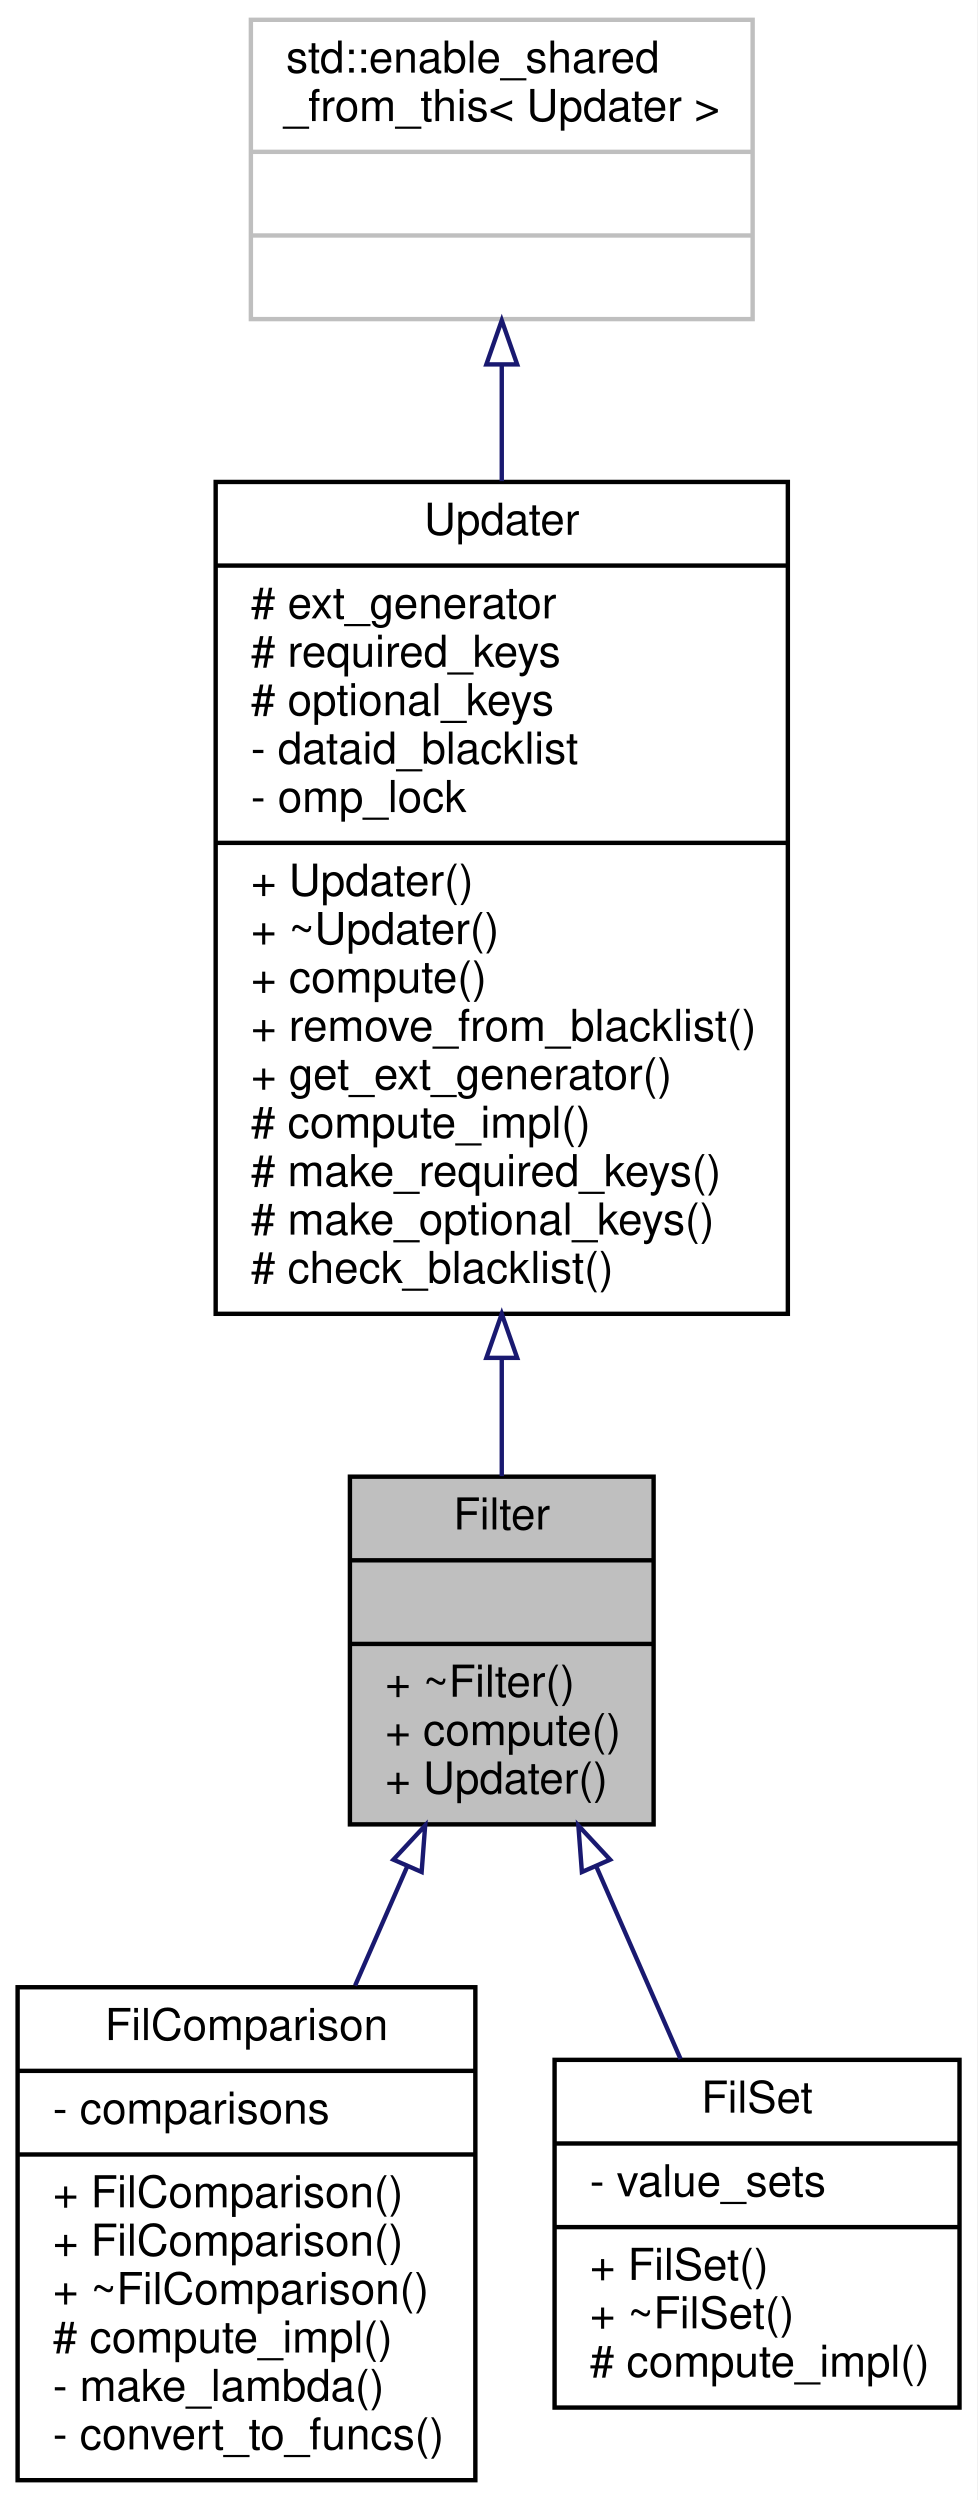
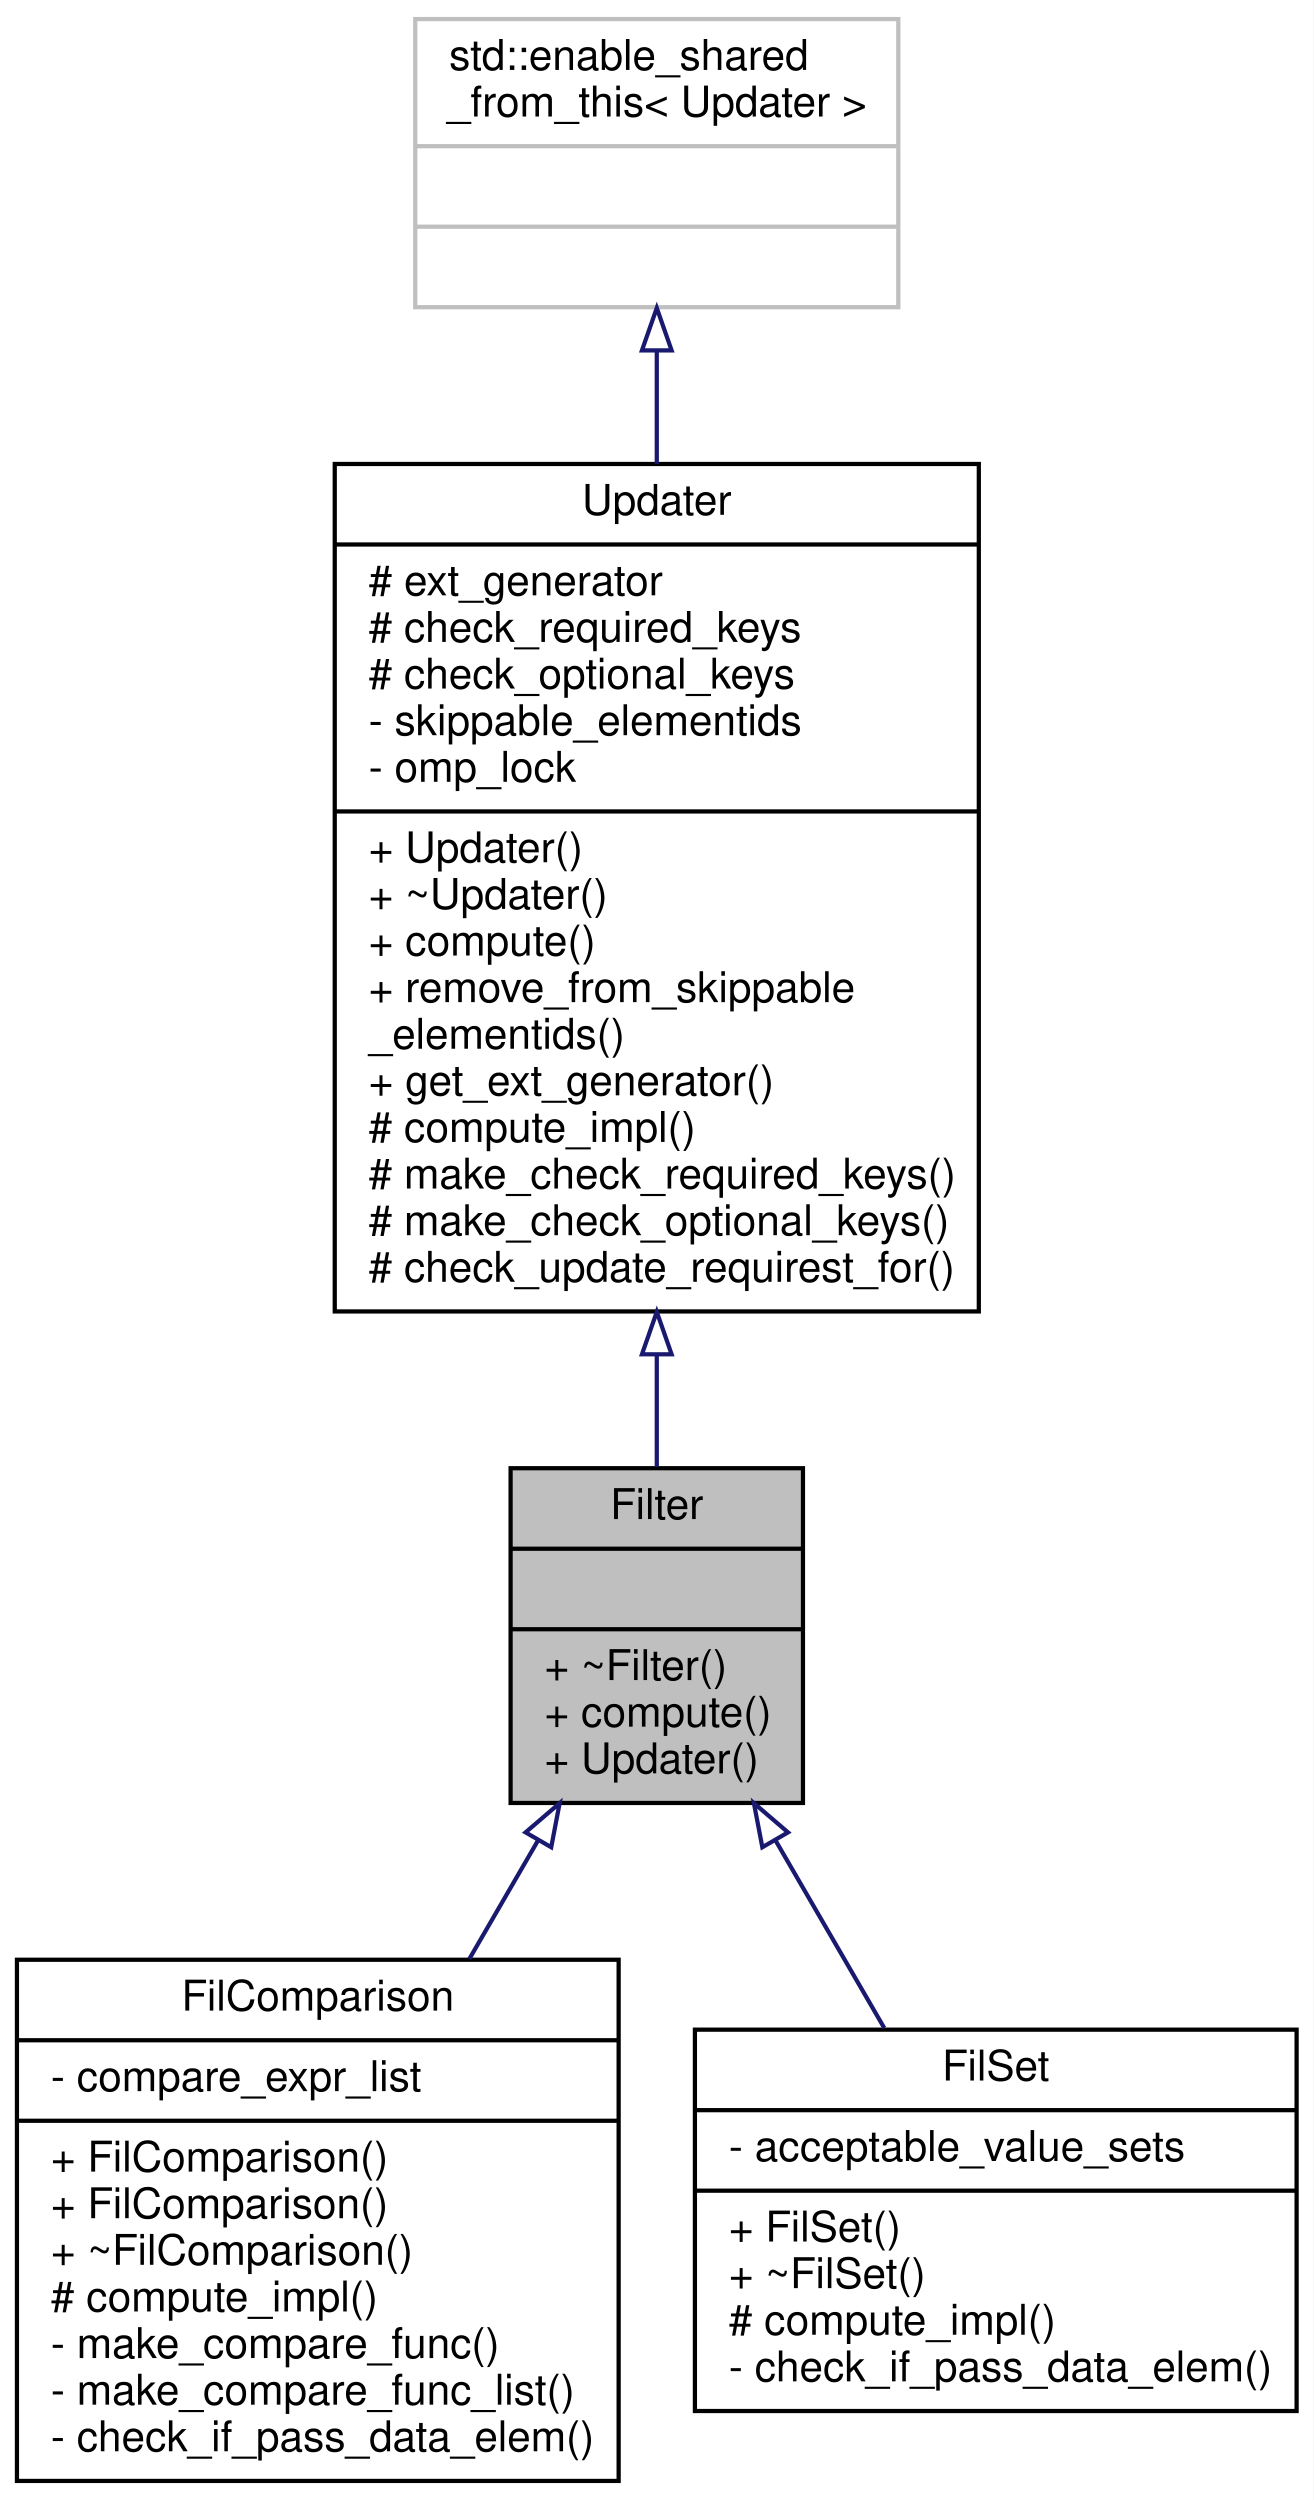
- <svg xmlns="http://www.w3.org/2000/svg" xmlns:xlink="http://www.w3.org/1999/xlink" width="222pt" height="568pt" viewBox="0.00 0.00 222.00 568.00">
-   <g id="graph0" class="graph" transform="scale(1 1) rotate(0) translate(4 564)">
-     <polygon fill="#ffffff" stroke="transparent" points="-4,4 -4,-564 218,-564 218,4 -4,4" />
+ <svg xmlns="http://www.w3.org/2000/svg" xmlns:xlink="http://www.w3.org/1999/xlink" width="310pt" height="590pt" viewBox="0.00 0.00 310.00 590.00">
+   <g id="graph0" class="graph" transform="scale(1 1) rotate(0) translate(4 586)">
+     <polygon fill="#ffffff" stroke="transparent" points="-4,4 -4,-586 306,-586 306,4 -4,4" />
    <g id="node1" class="node">
-       <polygon fill="#bfbfbf" stroke="#000000" points="75.5,-149.5 75.5,-228.5 144.5,-228.5 144.5,-149.5 75.5,-149.5" />
-       <text text-anchor="middle" x="110" y="-216.5" font-family="Helvetica,sans-Serif" font-size="10.00" fill="#000000">Filter</text>
-       <polyline fill="none" stroke="#000000" points="75.5,-209.5 144.5,-209.5 " />
-       <text text-anchor="middle" x="110" y="-197.5" font-family="Helvetica,sans-Serif" font-size="10.00" fill="#000000"> </text>
-       <polyline fill="none" stroke="#000000" points="75.5,-190.5 144.5,-190.5 " />
-       <text text-anchor="start" x="83.5" y="-178.5" font-family="Helvetica,sans-Serif" font-size="10.00" fill="#000000">+ ~Filter()</text>
-       <text text-anchor="start" x="83.5" y="-167.5" font-family="Helvetica,sans-Serif" font-size="10.00" fill="#000000">+ compute()</text>
-       <text text-anchor="start" x="83.5" y="-156.5" font-family="Helvetica,sans-Serif" font-size="10.00" fill="#000000">+ Updater()</text>
+       <polygon fill="#bfbfbf" stroke="#000000" points="116.5,-160.5 116.5,-239.5 185.5,-239.5 185.5,-160.5 116.5,-160.5" />
+       <text text-anchor="middle" x="151" y="-227.5" font-family="Helvetica,sans-Serif" font-size="10.00" fill="#000000">Filter</text>
+       <polyline fill="none" stroke="#000000" points="116.5,-220.5 185.5,-220.5 " />
+       <text text-anchor="middle" x="151" y="-208.5" font-family="Helvetica,sans-Serif" font-size="10.00" fill="#000000"> </text>
+       <polyline fill="none" stroke="#000000" points="116.5,-201.5 185.5,-201.5 " />
+       <text text-anchor="start" x="124.5" y="-189.5" font-family="Helvetica,sans-Serif" font-size="10.00" fill="#000000">+ ~Filter()</text>
+       <text text-anchor="start" x="124.5" y="-178.5" font-family="Helvetica,sans-Serif" font-size="10.00" fill="#000000">+ compute()</text>
+       <text text-anchor="start" x="124.5" y="-167.5" font-family="Helvetica,sans-Serif" font-size="10.00" fill="#000000">+ Updater()</text>
    </g>
    <g id="node4" class="node">
      <g id="a_node4">
        <a xlink:href="classFilComparison.html" target="_top" xlink:title="FilComparison applies a filter defined by comparison operators. ">
-           <polygon fill="#ffffff" stroke="#000000" points="0,-.5 0,-112.5 104,-112.5 104,-.5 0,-.5" />
-           <text text-anchor="middle" x="52" y="-100.5" font-family="Helvetica,sans-Serif" font-size="10.00" fill="#000000">FilComparison</text>
-           <polyline fill="none" stroke="#000000" points="0,-93.5 104,-93.5 " />
-           <text text-anchor="start" x="8" y="-81.5" font-family="Helvetica,sans-Serif" font-size="10.00" fill="#000000">- comparisons</text>
-           <polyline fill="none" stroke="#000000" points="0,-74.5 104,-74.5 " />
+           <polygon fill="#ffffff" stroke="#000000" points="0,-.5 0,-123.5 142,-123.5 142,-.5 0,-.5" />
+           <text text-anchor="middle" x="71" y="-111.5" font-family="Helvetica,sans-Serif" font-size="10.00" fill="#000000">FilComparison</text>
+           <polyline fill="none" stroke="#000000" points="0,-104.5 142,-104.5 " />
+           <text text-anchor="start" x="8" y="-92.5" font-family="Helvetica,sans-Serif" font-size="10.00" fill="#000000">- compare_expr_list</text>
+           <polyline fill="none" stroke="#000000" points="0,-85.5 142,-85.5 " />
+           <text text-anchor="start" x="8" y="-73.5" font-family="Helvetica,sans-Serif" font-size="10.00" fill="#000000">+ FilComparison()</text>
          <text text-anchor="start" x="8" y="-62.5" font-family="Helvetica,sans-Serif" font-size="10.00" fill="#000000">+ FilComparison()</text>
-           <text text-anchor="start" x="8" y="-51.5" font-family="Helvetica,sans-Serif" font-size="10.00" fill="#000000">+ FilComparison()</text>
-           <text text-anchor="start" x="8" y="-40.5" font-family="Helvetica,sans-Serif" font-size="10.00" fill="#000000">+ ~FilComparison()</text>
-           <text text-anchor="start" x="8" y="-29.5" font-family="Helvetica,sans-Serif" font-size="10.00" fill="#000000"># compute_impl()</text>
-           <text text-anchor="start" x="8" y="-18.5" font-family="Helvetica,sans-Serif" font-size="10.00" fill="#000000">- make_lambda()</text>
-           <text text-anchor="start" x="8" y="-7.5" font-family="Helvetica,sans-Serif" font-size="10.00" fill="#000000">- convert_to_funcs()</text>
+           <text text-anchor="start" x="8" y="-51.5" font-family="Helvetica,sans-Serif" font-size="10.00" fill="#000000">+ ~FilComparison()</text>
+           <text text-anchor="start" x="8" y="-40.5" font-family="Helvetica,sans-Serif" font-size="10.00" fill="#000000"># compute_impl()</text>
+           <text text-anchor="start" x="8" y="-29.5" font-family="Helvetica,sans-Serif" font-size="10.00" fill="#000000">- make_compare_func()</text>
+           <text text-anchor="start" x="8" y="-18.5" font-family="Helvetica,sans-Serif" font-size="10.00" fill="#000000">- make_compare_func_list()</text>
+           <text text-anchor="start" x="8" y="-7.5" font-family="Helvetica,sans-Serif" font-size="10.00" fill="#000000">- check_if_pass_data_elem()</text>
        </a>
      </g>
    </g>
    <g id="edge3" class="edge">
-       <path fill="none" stroke="#191970" d="M88.507,-139.899C84.655,-131.1 80.613,-121.867 76.68,-112.881" />
-       <polygon fill="none" stroke="#191970" points="85.382,-141.488 92.598,-149.246 91.794,-138.681 85.382,-141.488" />
+       <path fill="none" stroke="#191970" d="M122.958,-151.628C117.726,-142.603 112.194,-133.059 106.766,-123.697" />
+       <polygon fill="none" stroke="#191970" points="120.032,-153.559 128.075,-160.455 126.088,-150.048 120.032,-153.559" />
    </g>
    <g id="node5" class="node">
      <g id="a_node5">
        <a xlink:href="classFilSet.html" target="_top" xlink:title="FilSet applies a filter defined by sets of acceptable values. ">
-           <polygon fill="#ffffff" stroke="#000000" points="122,-17 122,-96 214,-96 214,-17 122,-17" />
-           <text text-anchor="middle" x="168" y="-84" font-family="Helvetica,sans-Serif" font-size="10.00" fill="#000000">FilSet</text>
-           <polyline fill="none" stroke="#000000" points="122,-77 214,-77 " />
-           <text text-anchor="start" x="130" y="-65" font-family="Helvetica,sans-Serif" font-size="10.00" fill="#000000">- value_sets</text>
-           <polyline fill="none" stroke="#000000" points="122,-58 214,-58 " />
-           <text text-anchor="start" x="130" y="-46" font-family="Helvetica,sans-Serif" font-size="10.00" fill="#000000">+ FilSet()</text>
-           <text text-anchor="start" x="130" y="-35" font-family="Helvetica,sans-Serif" font-size="10.00" fill="#000000">+ ~FilSet()</text>
-           <text text-anchor="start" x="130" y="-24" font-family="Helvetica,sans-Serif" font-size="10.00" fill="#000000"># compute_impl()</text>
+           <polygon fill="#ffffff" stroke="#000000" points="160,-17 160,-107 302,-107 302,-17 160,-17" />
+           <text text-anchor="middle" x="231" y="-95" font-family="Helvetica,sans-Serif" font-size="10.00" fill="#000000">FilSet</text>
+           <polyline fill="none" stroke="#000000" points="160,-88 302,-88 " />
+           <text text-anchor="start" x="168" y="-76" font-family="Helvetica,sans-Serif" font-size="10.00" fill="#000000">- acceptable_value_sets</text>
+           <polyline fill="none" stroke="#000000" points="160,-69 302,-69 " />
+           <text text-anchor="start" x="168" y="-57" font-family="Helvetica,sans-Serif" font-size="10.00" fill="#000000">+ FilSet()</text>
+           <text text-anchor="start" x="168" y="-46" font-family="Helvetica,sans-Serif" font-size="10.00" fill="#000000">+ ~FilSet()</text>
+           <text text-anchor="start" x="168" y="-35" font-family="Helvetica,sans-Serif" font-size="10.00" fill="#000000"># compute_impl()</text>
+           <text text-anchor="start" x="168" y="-24" font-family="Helvetica,sans-Serif" font-size="10.00" fill="#000000">- check_if_pass_data_elem()</text>
        </a>
      </g>
    </g>
    <g id="edge4" class="edge">
-       <path fill="none" stroke="#191970" d="M131.46,-139.974C137.769,-125.562 144.59,-109.981 150.61,-96.226" />
-       <polygon fill="none" stroke="#191970" points="128.206,-138.681 127.402,-149.246 134.618,-141.488 128.206,-138.681" />
+       <path fill="none" stroke="#191970" d="M179.005,-151.691C187.348,-137.3 196.457,-121.587 204.687,-107.389" />
+       <polygon fill="none" stroke="#191970" points="175.912,-150.048 173.925,-160.455 181.968,-153.559 175.912,-150.048" />
    </g>
    <g id="node2" class="node">
      <g id="a_node2">
        <a xlink:href="classUpdater.html" target="_top" xlink:title="Updater is an abstract class to update data held by an Element object. ">
-           <polygon fill="#ffffff" stroke="#000000" points="45,-265.5 45,-454.5 175,-454.5 175,-265.5 45,-265.5" />
-           <text text-anchor="middle" x="110" y="-442.5" font-family="Helvetica,sans-Serif" font-size="10.00" fill="#000000">Updater</text>
-           <polyline fill="none" stroke="#000000" points="45,-435.5 175,-435.5 " />
-           <text text-anchor="start" x="53" y="-423.5" font-family="Helvetica,sans-Serif" font-size="10.00" fill="#000000"># ext_generator</text>
-           <text text-anchor="start" x="53" y="-412.5" font-family="Helvetica,sans-Serif" font-size="10.00" fill="#000000"># required_keys</text>
-           <text text-anchor="start" x="53" y="-401.5" font-family="Helvetica,sans-Serif" font-size="10.00" fill="#000000"># optional_keys</text>
-           <text text-anchor="start" x="53" y="-390.5" font-family="Helvetica,sans-Serif" font-size="10.00" fill="#000000">- dataid_blacklist</text>
-           <text text-anchor="start" x="53" y="-379.5" font-family="Helvetica,sans-Serif" font-size="10.00" fill="#000000">- omp_lock</text>
-           <polyline fill="none" stroke="#000000" points="45,-372.5 175,-372.5 " />
-           <text text-anchor="start" x="53" y="-360.5" font-family="Helvetica,sans-Serif" font-size="10.00" fill="#000000">+ Updater()</text>
-           <text text-anchor="start" x="53" y="-349.5" font-family="Helvetica,sans-Serif" font-size="10.00" fill="#000000">+ ~Updater()</text>
-           <text text-anchor="start" x="53" y="-338.5" font-family="Helvetica,sans-Serif" font-size="10.00" fill="#000000">+ compute()</text>
-           <text text-anchor="start" x="53" y="-327.5" font-family="Helvetica,sans-Serif" font-size="10.00" fill="#000000">+ remove_from_blacklist()</text>
-           <text text-anchor="start" x="53" y="-316.5" font-family="Helvetica,sans-Serif" font-size="10.00" fill="#000000">+ get_ext_generator()</text>
-           <text text-anchor="start" x="53" y="-305.5" font-family="Helvetica,sans-Serif" font-size="10.00" fill="#000000"># compute_impl()</text>
-           <text text-anchor="start" x="53" y="-294.5" font-family="Helvetica,sans-Serif" font-size="10.00" fill="#000000"># make_required_keys()</text>
-           <text text-anchor="start" x="53" y="-283.5" font-family="Helvetica,sans-Serif" font-size="10.00" fill="#000000"># make_optional_keys()</text>
-           <text text-anchor="start" x="53" y="-272.5" font-family="Helvetica,sans-Serif" font-size="10.00" fill="#000000"># check_blacklist()</text>
+           <polygon fill="#ffffff" stroke="#000000" points="75,-276.5 75,-476.5 227,-476.5 227,-276.5 75,-276.5" />
+           <text text-anchor="middle" x="151" y="-464.5" font-family="Helvetica,sans-Serif" font-size="10.00" fill="#000000">Updater</text>
+           <polyline fill="none" stroke="#000000" points="75,-457.5 227,-457.5 " />
+           <text text-anchor="start" x="83" y="-445.5" font-family="Helvetica,sans-Serif" font-size="10.00" fill="#000000"># ext_generator</text>
+           <text text-anchor="start" x="83" y="-434.5" font-family="Helvetica,sans-Serif" font-size="10.00" fill="#000000"># check_required_keys</text>
+           <text text-anchor="start" x="83" y="-423.5" font-family="Helvetica,sans-Serif" font-size="10.00" fill="#000000"># check_optional_keys</text>
+           <text text-anchor="start" x="83" y="-412.5" font-family="Helvetica,sans-Serif" font-size="10.00" fill="#000000">- skippable_elementids</text>
+           <text text-anchor="start" x="83" y="-401.5" font-family="Helvetica,sans-Serif" font-size="10.00" fill="#000000">- omp_lock</text>
+           <polyline fill="none" stroke="#000000" points="75,-394.5 227,-394.5 " />
+           <text text-anchor="start" x="83" y="-382.5" font-family="Helvetica,sans-Serif" font-size="10.00" fill="#000000">+ Updater()</text>
+           <text text-anchor="start" x="83" y="-371.5" font-family="Helvetica,sans-Serif" font-size="10.00" fill="#000000">+ ~Updater()</text>
+           <text text-anchor="start" x="83" y="-360.5" font-family="Helvetica,sans-Serif" font-size="10.00" fill="#000000">+ compute()</text>
+           <text text-anchor="start" x="83" y="-349.5" font-family="Helvetica,sans-Serif" font-size="10.00" fill="#000000">+ remove_from_skippable</text>
+           <text text-anchor="start" x="83" y="-338.5" font-family="Helvetica,sans-Serif" font-size="10.00" fill="#000000">_elementids()</text>
+           <text text-anchor="start" x="83" y="-327.5" font-family="Helvetica,sans-Serif" font-size="10.00" fill="#000000">+ get_ext_generator()</text>
+           <text text-anchor="start" x="83" y="-316.5" font-family="Helvetica,sans-Serif" font-size="10.00" fill="#000000"># compute_impl()</text>
+           <text text-anchor="start" x="83" y="-305.5" font-family="Helvetica,sans-Serif" font-size="10.00" fill="#000000"># make_check_required_keys()</text>
+           <text text-anchor="start" x="83" y="-294.5" font-family="Helvetica,sans-Serif" font-size="10.00" fill="#000000"># make_check_optional_keys()</text>
+           <text text-anchor="start" x="83" y="-283.5" font-family="Helvetica,sans-Serif" font-size="10.00" fill="#000000"># check_update_requirest_for()</text>
        </a>
      </g>
    </g>
    <g id="edge1" class="edge">
-       <path fill="none" stroke="#191970" d="M110,-255.238C110,-245.881 110,-236.848 110,-228.62" />
-       <polygon fill="none" stroke="#191970" points="106.5,-255.497 110,-265.497 113.5,-255.497 106.5,-255.497" />
+       <path fill="none" stroke="#191970" d="M151,-266.191C151,-256.899 151,-247.957 151,-239.811" />
+       <polygon fill="none" stroke="#191970" points="147.5,-266.389 151,-276.389 154.5,-266.389 147.5,-266.389" />
    </g>
    <g id="node3" class="node">
-       <polygon fill="#ffffff" stroke="#bfbfbf" points="53,-491.5 53,-559.5 167,-559.5 167,-491.5 53,-491.5" />
-       <text text-anchor="start" x="61" y="-547.5" font-family="Helvetica,sans-Serif" font-size="10.00" fill="#000000">std::enable_shared</text>
-       <text text-anchor="middle" x="110" y="-536.5" font-family="Helvetica,sans-Serif" font-size="10.00" fill="#000000">_from_this&lt; Updater &gt;</text>
-       <polyline fill="none" stroke="#bfbfbf" points="53,-529.5 167,-529.5 " />
-       <text text-anchor="middle" x="110" y="-517.5" font-family="Helvetica,sans-Serif" font-size="10.00" fill="#000000"> </text>
-       <polyline fill="none" stroke="#bfbfbf" points="53,-510.5 167,-510.5 " />
-       <text text-anchor="middle" x="110" y="-498.5" font-family="Helvetica,sans-Serif" font-size="10.00" fill="#000000"> </text>
+       <polygon fill="#ffffff" stroke="#bfbfbf" points="94,-513.5 94,-581.5 208,-581.5 208,-513.5 94,-513.5" />
+       <text text-anchor="start" x="102" y="-569.5" font-family="Helvetica,sans-Serif" font-size="10.00" fill="#000000">std::enable_shared</text>
+       <text text-anchor="middle" x="151" y="-558.5" font-family="Helvetica,sans-Serif" font-size="10.00" fill="#000000">_from_this&lt; Updater &gt;</text>
+       <polyline fill="none" stroke="#bfbfbf" points="94,-551.5 208,-551.5 " />
+       <text text-anchor="middle" x="151" y="-539.5" font-family="Helvetica,sans-Serif" font-size="10.00" fill="#000000"> </text>
+       <polyline fill="none" stroke="#bfbfbf" points="94,-532.5 208,-532.5 " />
+       <text text-anchor="middle" x="151" y="-520.5" font-family="Helvetica,sans-Serif" font-size="10.00" fill="#000000"> </text>
    </g>
    <g id="edge2" class="edge">
-       <path fill="none" stroke="#191970" d="M110,-481.089C110,-472.794 110,-463.839 110,-454.685" />
-       <polygon fill="none" stroke="#191970" points="106.5,-481.208 110,-491.208 113.5,-481.208 106.5,-481.208" />
+       <path fill="none" stroke="#191970" d="M151,-503.15C151,-494.816 151,-485.797 151,-476.543" />
+       <polygon fill="none" stroke="#191970" points="147.5,-503.307 151,-513.307 154.5,-503.307 147.5,-503.307" />
    </g>
  </g>
</svg>
